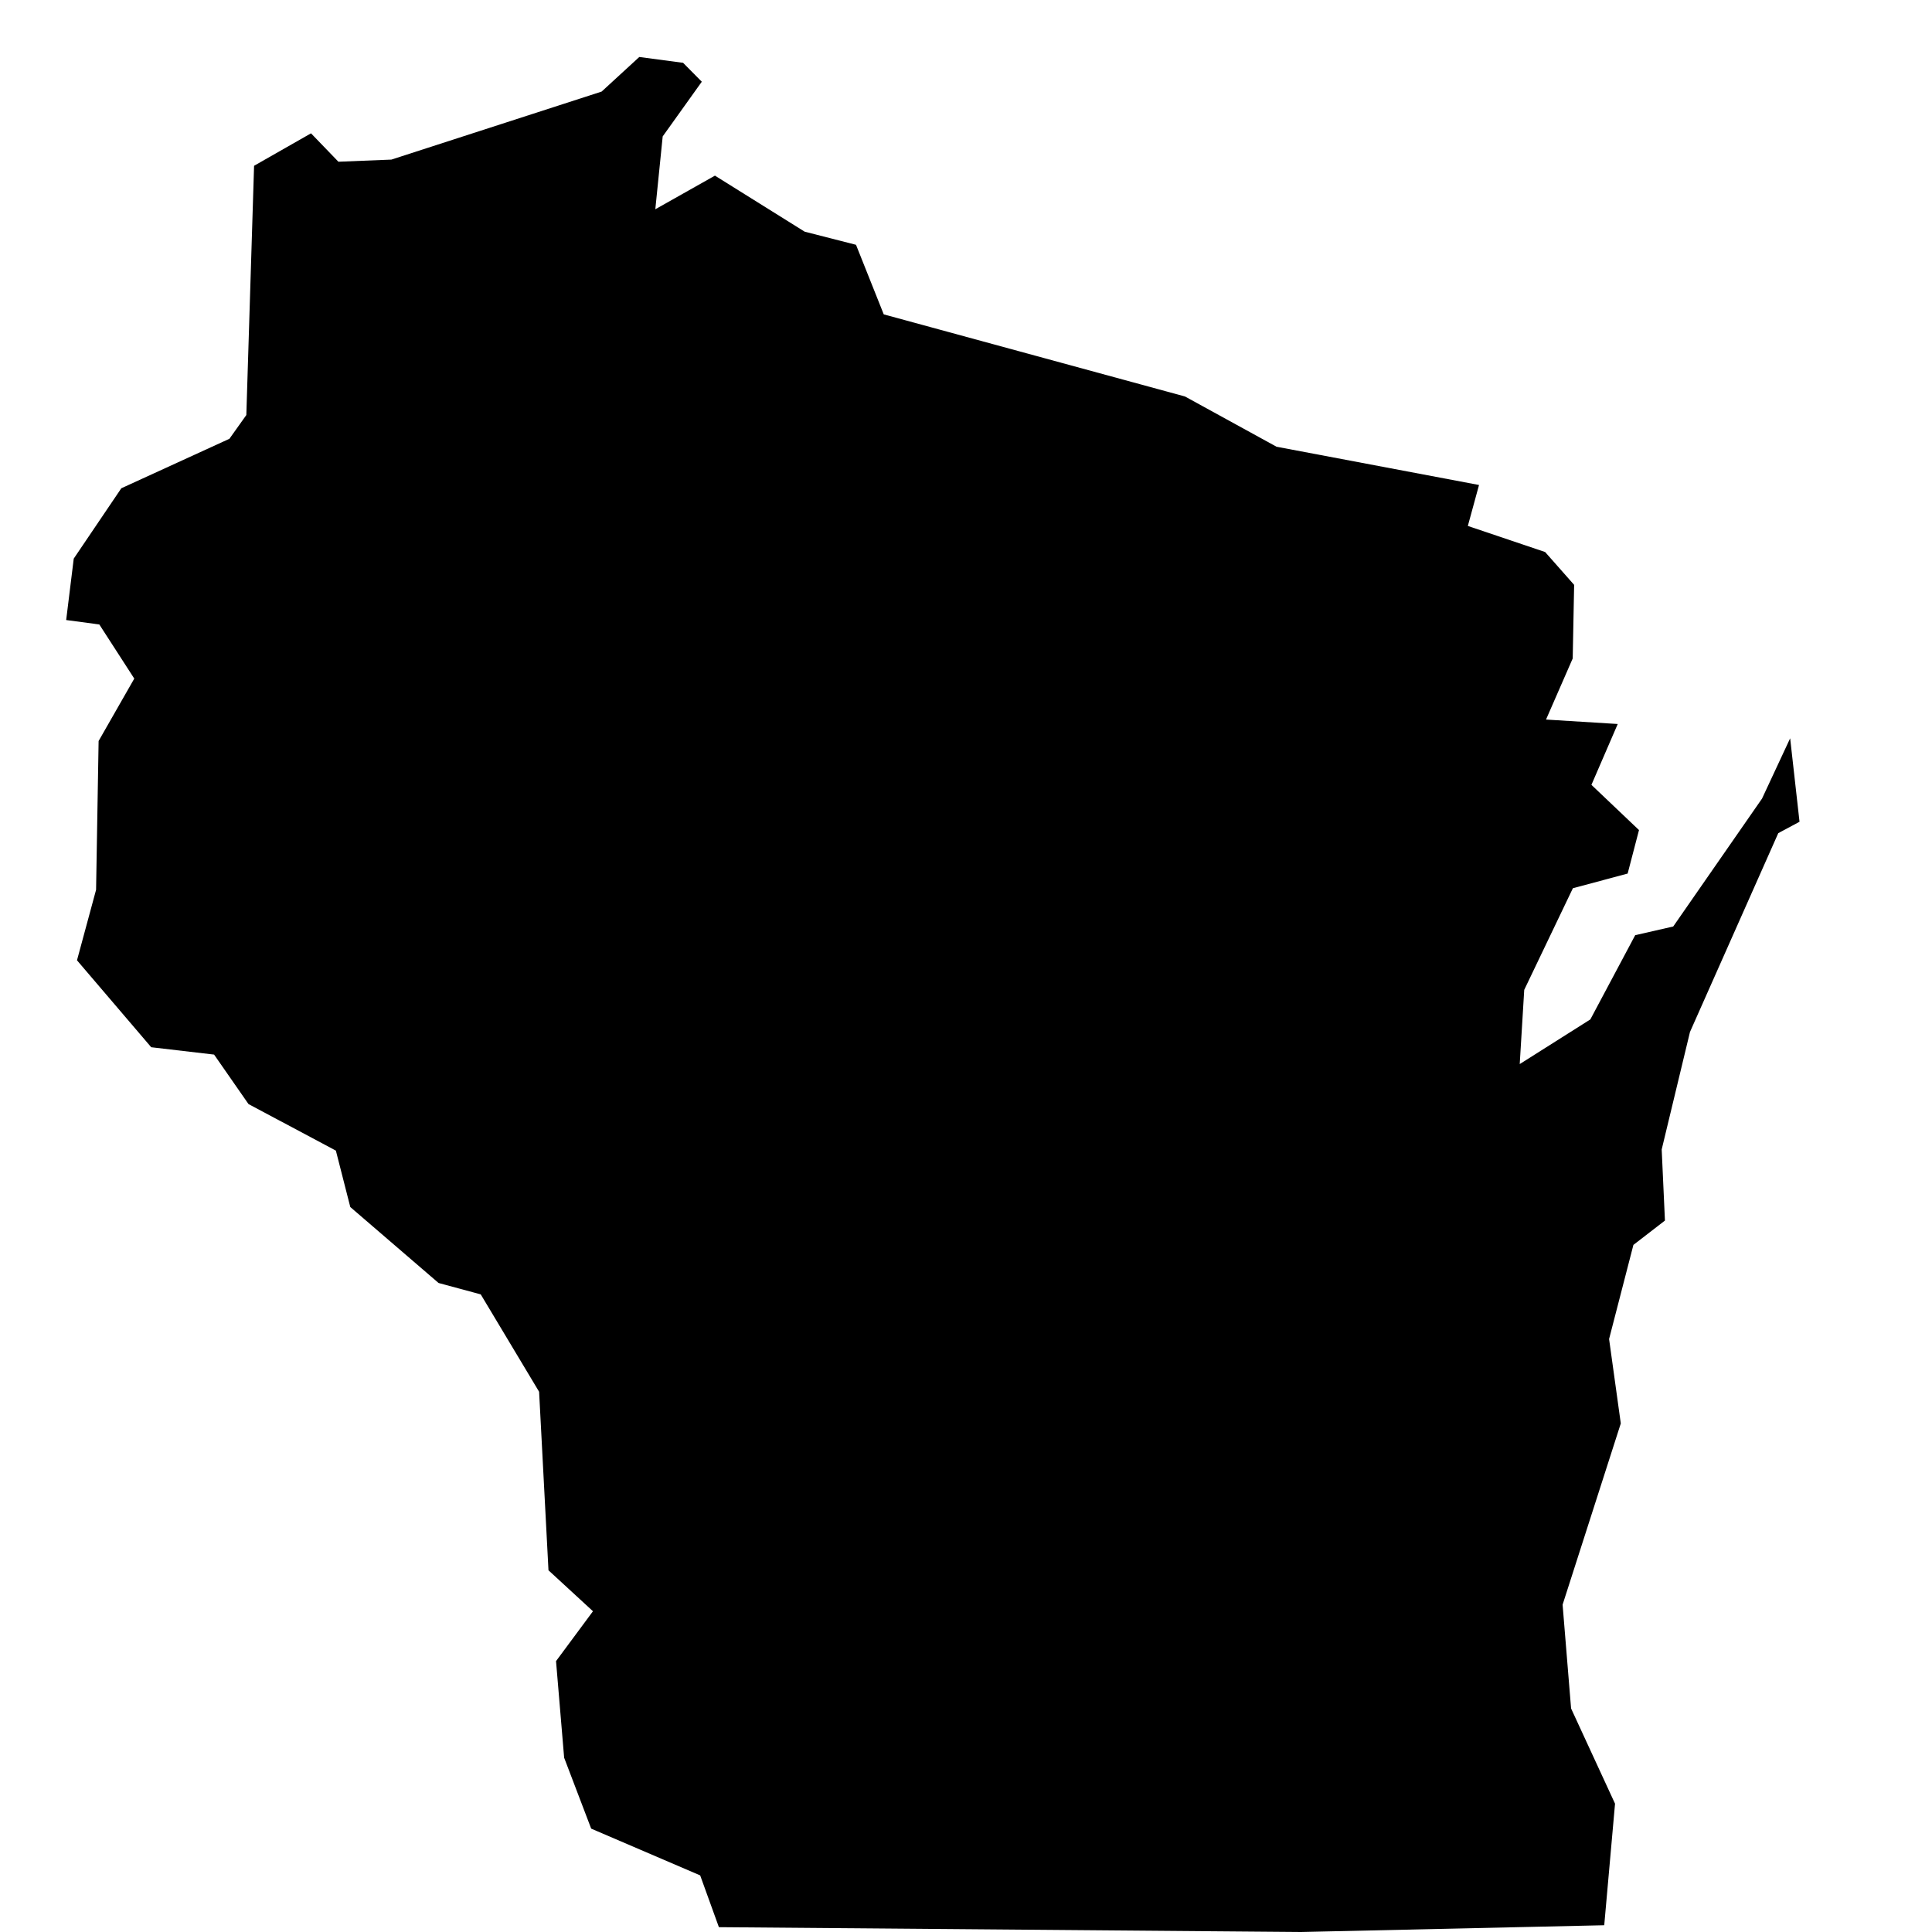
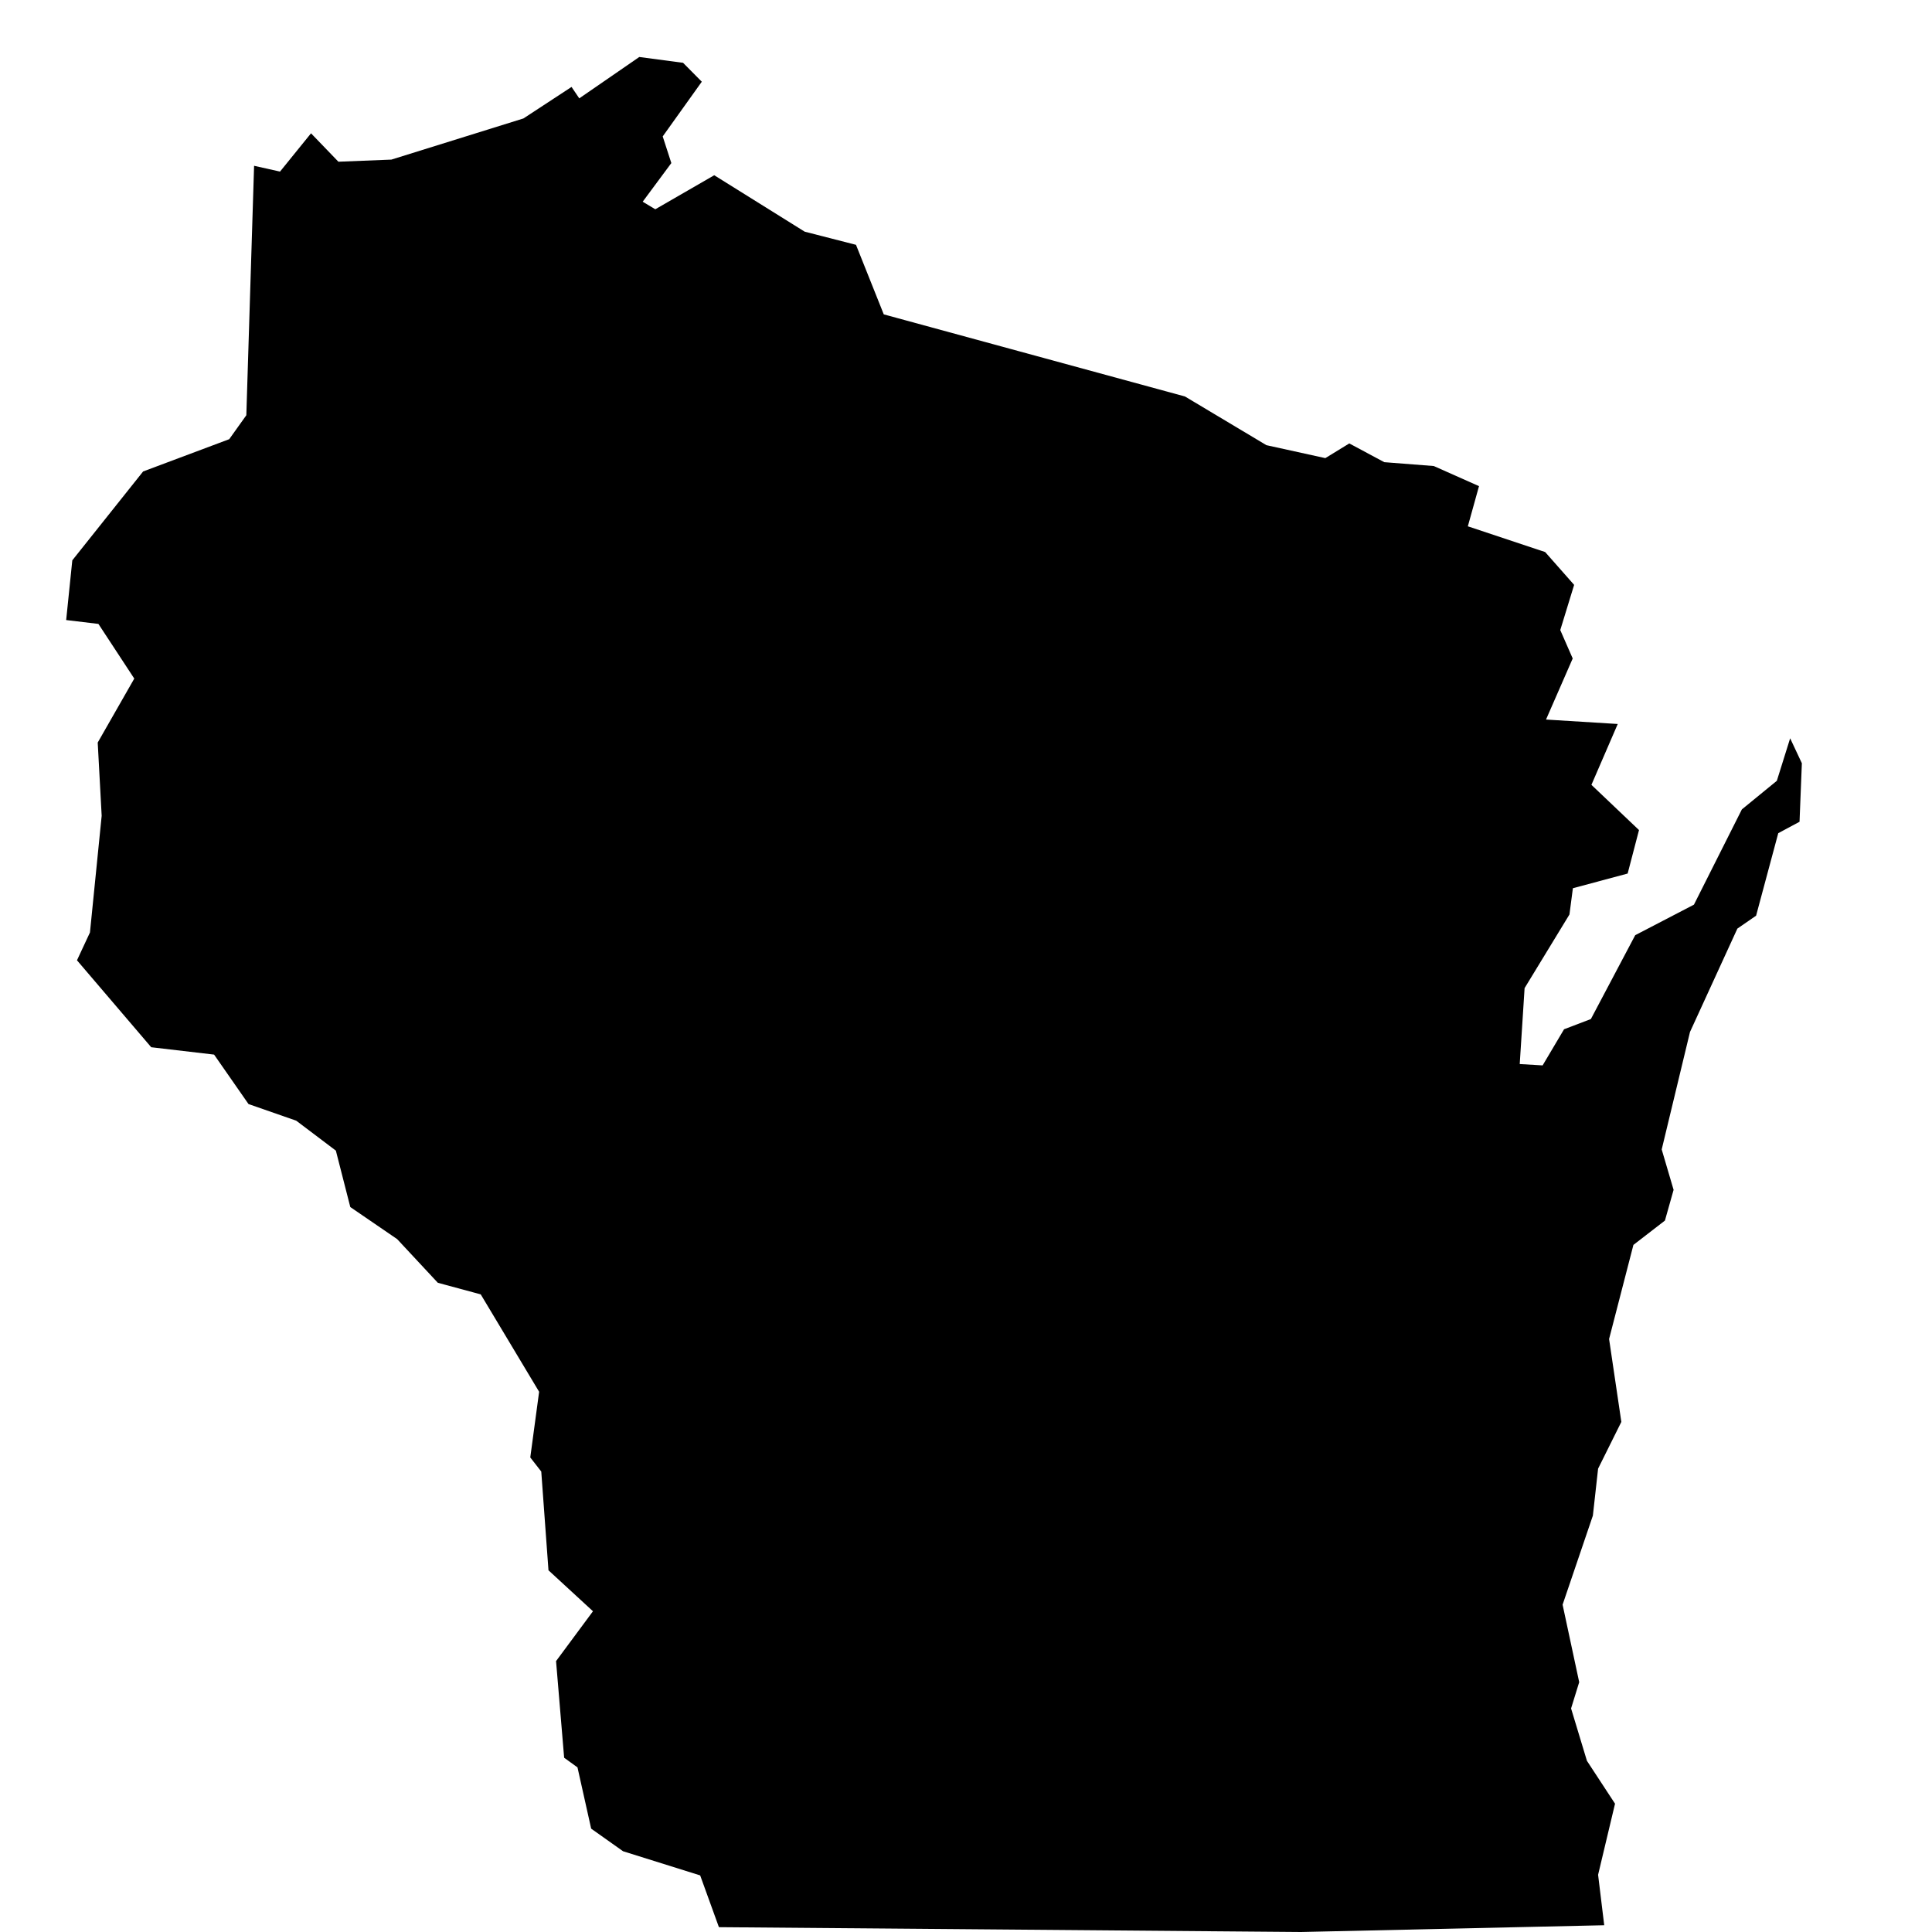
- <svg xmlns="http://www.w3.org/2000/svg" version="1.1" width="100" height="100" viewBox="0 0 100 100">
-   <path d="M35.355,3.25L36.325,4.23L34.301,7.061L33.919,10.831L37.005,9.091L41.649,11.991L44.307,12.671L45.743,16.272L61.335,20.522L66.072,23.122L76.554,25.103L75.975,27.223L79.976,28.573L81.477,30.273L81.403,34.083L80.022,37.244L83.734,37.474L82.372,40.624L84.834,42.964L84.247,45.215L81.412,45.975L78.894,51.235L78.661,55.076L82.316,52.765L84.638,48.405L86.606,47.955L91.203,41.334L92.658,38.214L93.143,42.534L92.043,43.124L87.473,53.415L86.009,59.496L86.177,63.176L84.545,64.436L83.286,69.307L83.892,73.677L80.88,83.058L81.319,88.429L83.594,93.359L83.035,99.65L67.34,100L37.21,99.75L36.241,97.07L30.599,94.649L29.2,90.979L28.78,85.979L30.692,83.398L28.389,81.278L27.904,72.037L24.883,66.997L22.7,66.407L18.131,62.476L17.385,59.556L12.862,57.146L11.081,54.585L7.827,54.205L3.985,49.705L4.973,46.055L5.104,38.354L6.95,35.124L5.141,32.323L3.425,32.093L3.817,28.913L6.279,25.273L11.874,22.712L12.75,21.482L13.151,8.581L16.098,6.901L17.516,8.371L20.257,8.261L31.14,4.74L33.089,2.95Z" />
+ <svg xmlns="http://www.w3.org/2000/svg" version="1.1" width="100" height="100" viewBox="0 0 64 64">
+   <path d="M22.627,2.08L23.248,2.707L21.953,4.519L22.239,5.402L21.29,6.682L21.708,6.932L23.66,5.805L26.656,7.674L28.356,8.11L29.276,10.414L39.254,13.134L41.952,14.747L43.903,15.176L44.697,14.689L45.855,15.31L47.496,15.438L48.994,16.104L48.624,17.435L51.185,18.287L52.145,19.375L51.686,20.872L52.098,21.813L51.214,23.836L53.59,23.983L52.718,25.999L54.294,27.497L53.918,28.937L52.104,29.424L51.99,30.294L50.504,32.733L50.343,35.248L51.101,35.293L51.811,34.096L52.7,33.757L54.169,30.979L56.114,29.968L57.702,26.812L58.86,25.865L59.301,24.457L59.689,25.283L59.612,27.222L58.907,27.6L58.173,30.333L57.553,30.761L55.983,34.186L55.046,38.077L55.44,39.415L55.153,40.433L54.109,41.239L53.303,44.356L53.709,47.102L52.939,48.651L52.766,50.207L51.763,53.157L52.313,55.724L52.044,56.594L52.569,58.329L53.5,59.75L52.939,62.105L53.142,63.776L43.098,64L23.815,63.84L23.194,62.125L20.64,61.325L19.583,60.576L19.13,58.547L18.688,58.227L18.42,55.026L19.643,53.375L18.169,52.018L17.93,48.747L17.566,48.28L17.859,46.104L15.925,42.878L14.504,42.494L13.156,41.047L11.604,39.985L11.126,38.116L9.813,37.124L8.232,36.573L7.092,34.935L5.009,34.691L2.55,31.811L2.98,30.889L3.368,27.024L3.237,24.598L4.448,22.479L3.26,20.668L2.192,20.54L2.395,18.562L4.741,15.618L7.593,14.549L8.16,13.755L8.417,5.492L9.276,5.684L10.303,4.416L11.21,5.357L12.965,5.287L17.339,3.924L18.933,2.88L19.189,3.258L21.177,1.888Z" />
</svg>
